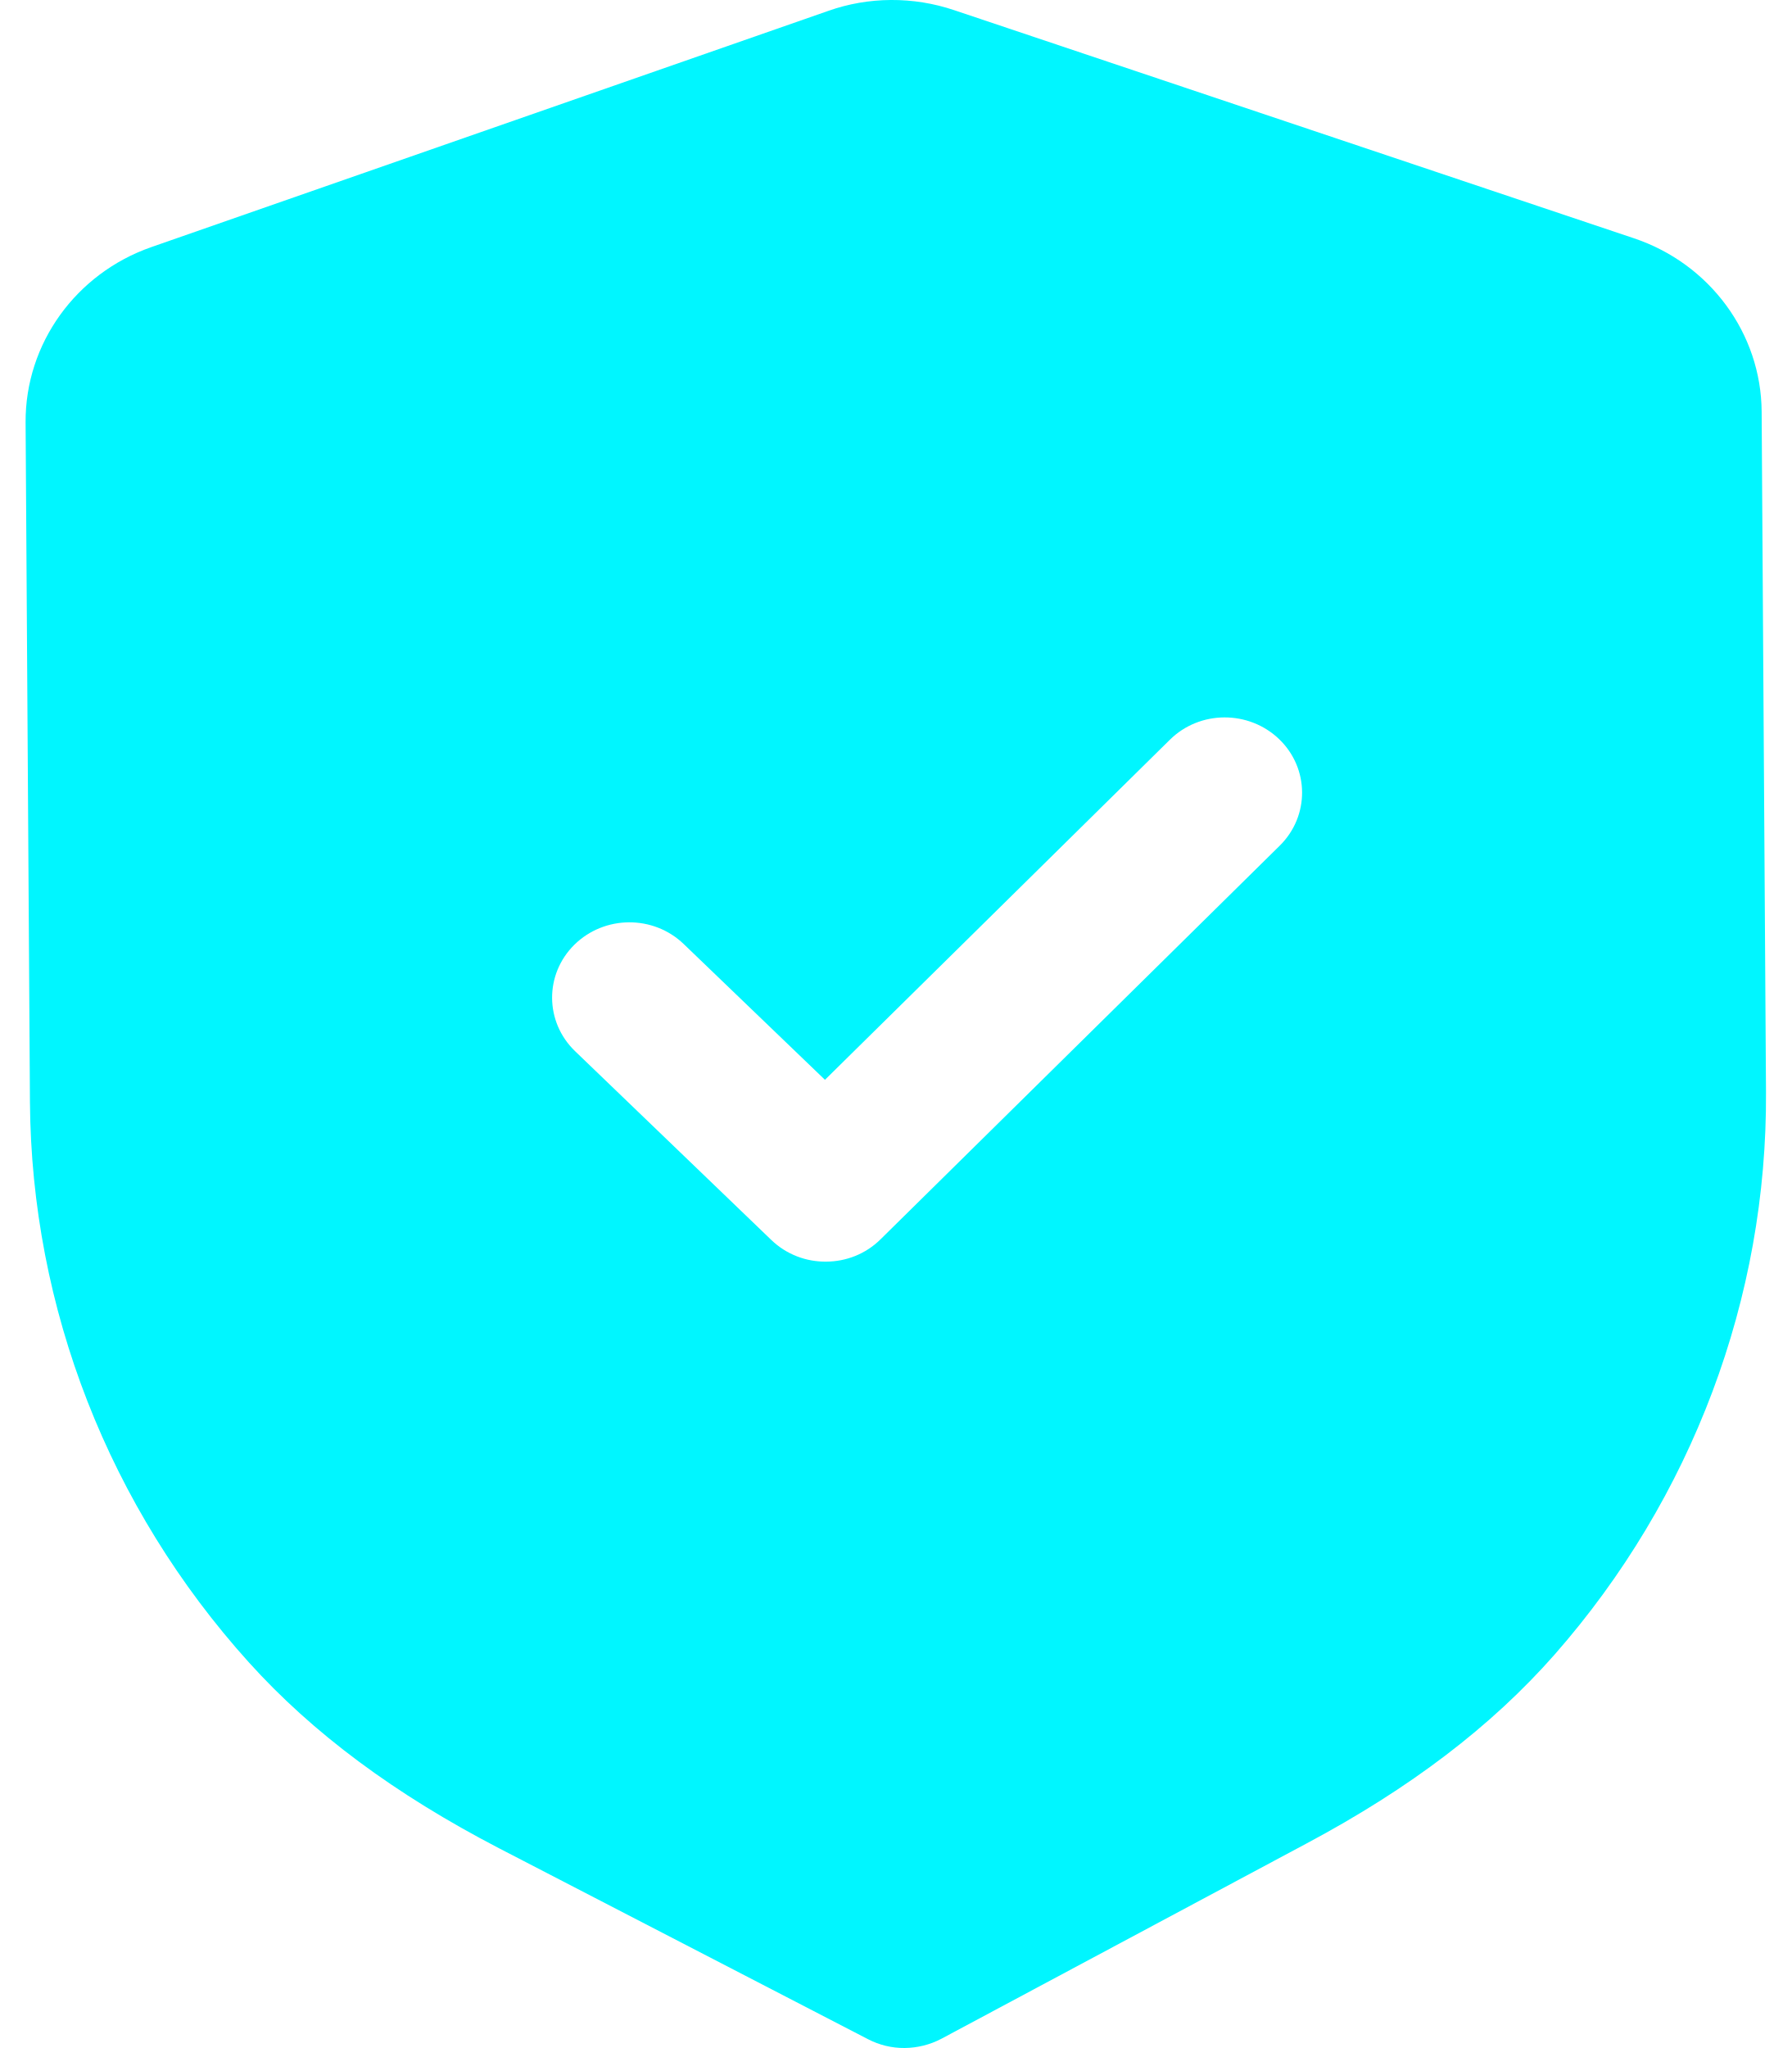
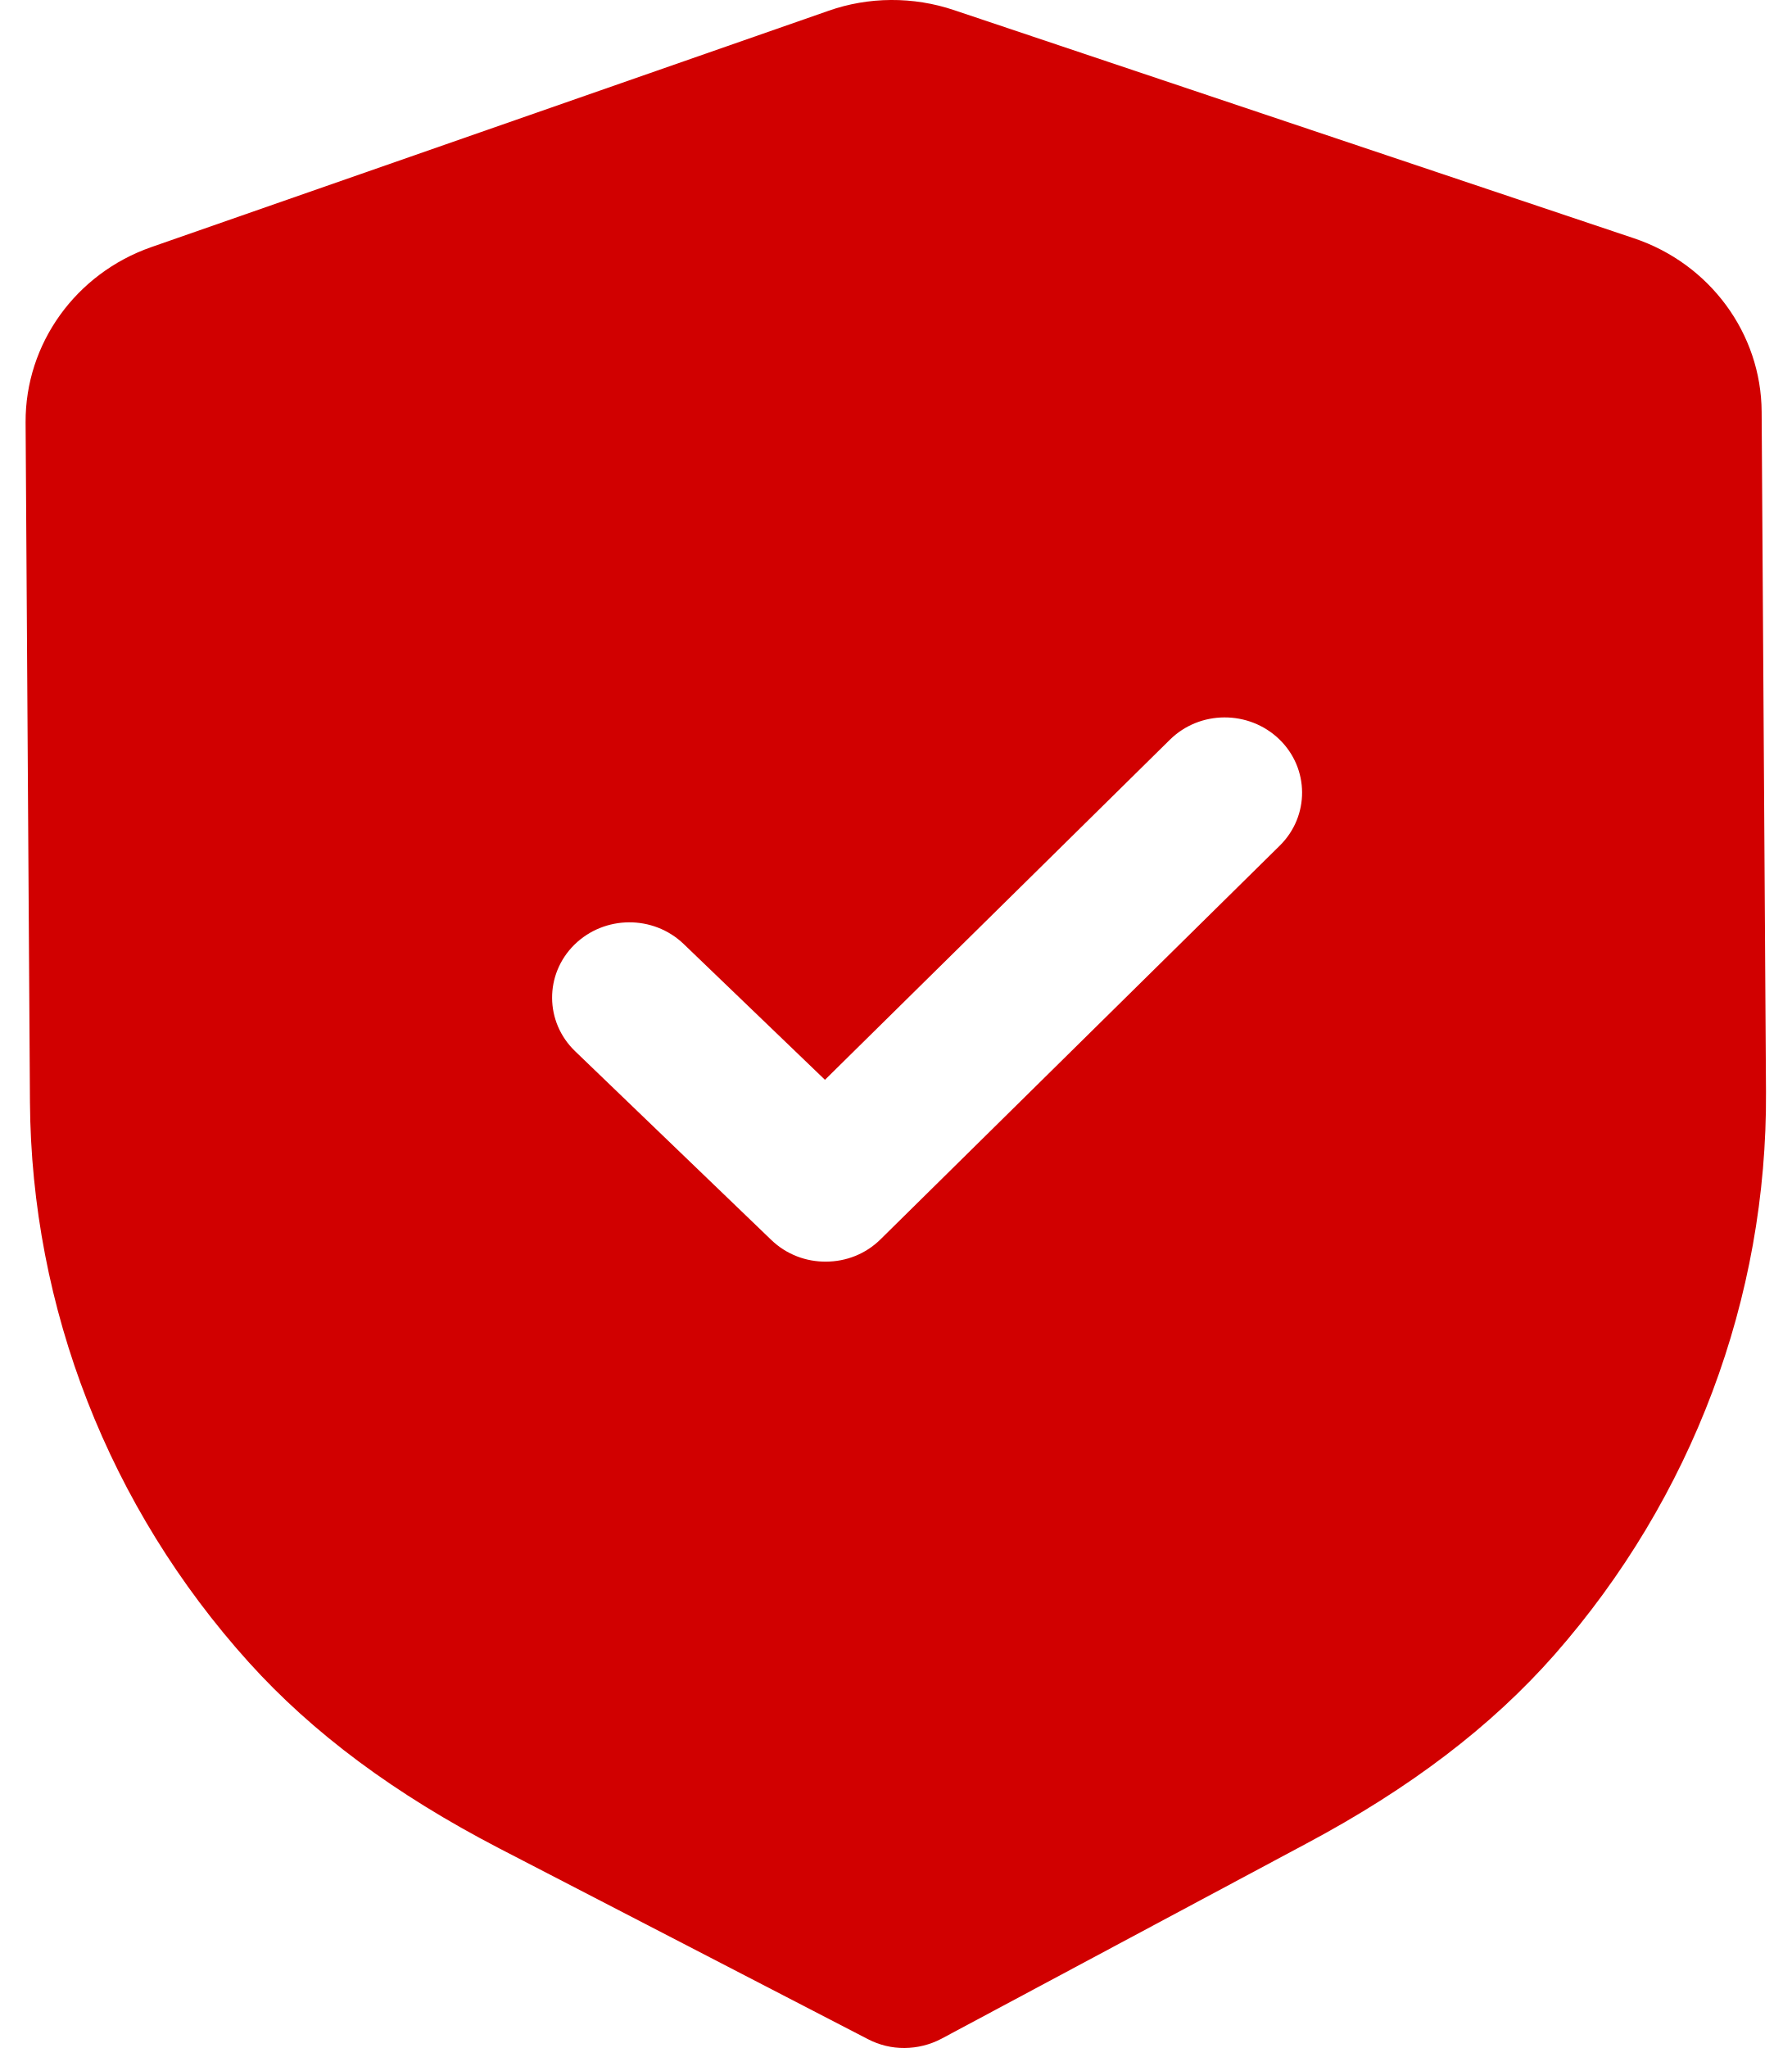
<svg xmlns="http://www.w3.org/2000/svg" width="28" height="32" viewBox="0 0 28 32" fill="none">
-   <path fill-rule="evenodd" clip-rule="evenodd" d="M13.565 31.862C13.742 31.954 13.94 32.002 14.138 32C14.336 31.998 14.533 31.95 14.712 31.856L20.42 28.804C22.039 27.941 23.307 26.976 24.296 25.853C26.446 23.405 27.621 20.281 27.6 17.06L27.532 6.435C27.526 5.211 26.722 4.119 25.533 3.722L14.913 0.159C14.274 -0.057 13.573 -0.053 12.945 0.17L2.365 3.861C1.183 4.273 0.394 5.373 0.4 6.598L0.468 17.215C0.489 20.441 1.703 23.551 3.889 25.974C4.888 27.081 6.167 28.032 7.803 28.881L13.565 31.862ZM12.054 19.374C12.292 19.603 12.601 19.716 12.911 19.713C13.22 19.712 13.528 19.596 13.763 19.363L20.001 13.213C20.47 12.75 20.465 12.006 19.992 11.55C19.516 11.093 18.751 11.096 18.283 11.559L12.893 16.872L10.686 14.751C10.211 14.294 9.447 14.299 8.977 14.761C8.508 15.224 8.513 15.968 8.988 16.425L12.054 19.374Z" fill="#00F6FF" />
+   <path fill-rule="evenodd" clip-rule="evenodd" d="M13.565 31.862C13.742 31.954 13.94 32.002 14.138 32C14.336 31.998 14.533 31.95 14.712 31.856L20.42 28.804C22.039 27.941 23.307 26.976 24.296 25.853C26.446 23.405 27.621 20.281 27.6 17.06L27.532 6.435C27.526 5.211 26.722 4.119 25.533 3.722L14.913 0.159C14.274 -0.057 13.573 -0.053 12.945 0.17L2.365 3.861C1.183 4.273 0.394 5.373 0.4 6.598L0.468 17.215C0.489 20.441 1.703 23.551 3.889 25.974C4.888 27.081 6.167 28.032 7.803 28.881L13.565 31.862ZM12.054 19.374C12.292 19.603 12.601 19.716 12.911 19.713C13.22 19.712 13.528 19.596 13.763 19.363L20.001 13.213C20.47 12.75 20.465 12.006 19.992 11.55C19.516 11.093 18.751 11.096 18.283 11.559L12.893 16.872L10.686 14.751C10.211 14.294 9.447 14.299 8.977 14.761C8.508 15.224 8.513 15.968 8.988 16.425L12.054 19.374Z" fill="#D10000" />
</svg>
